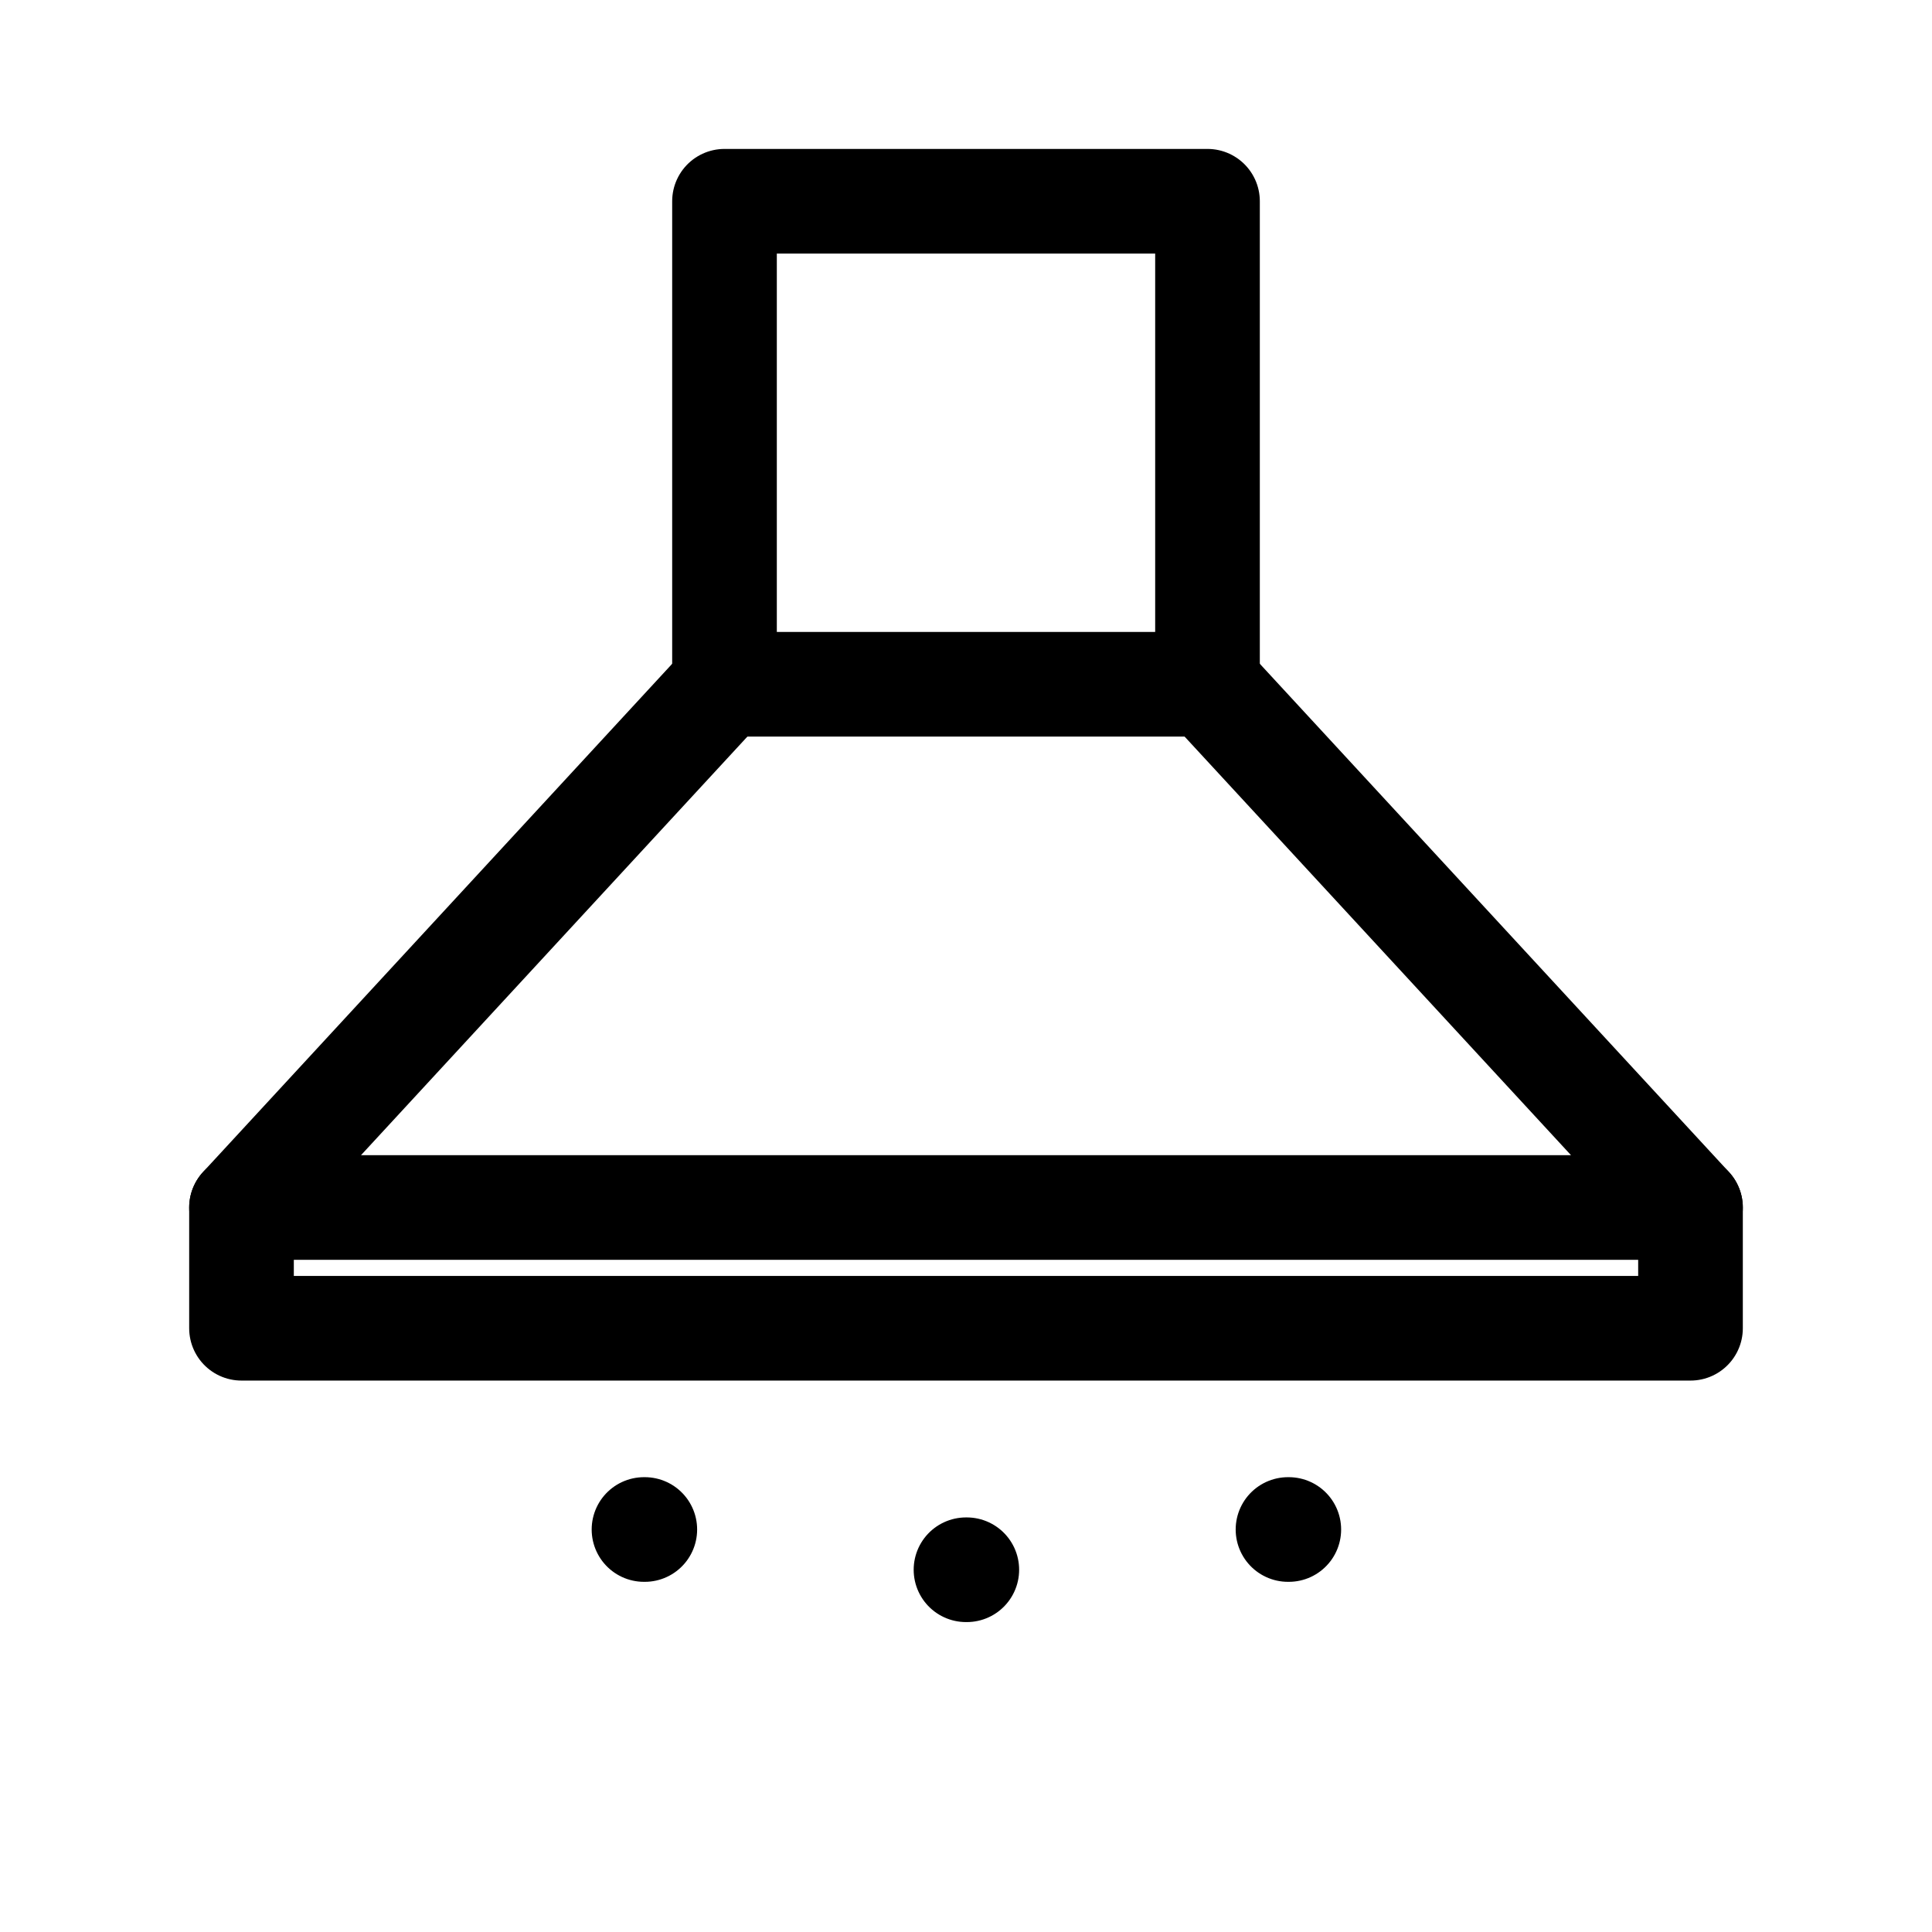
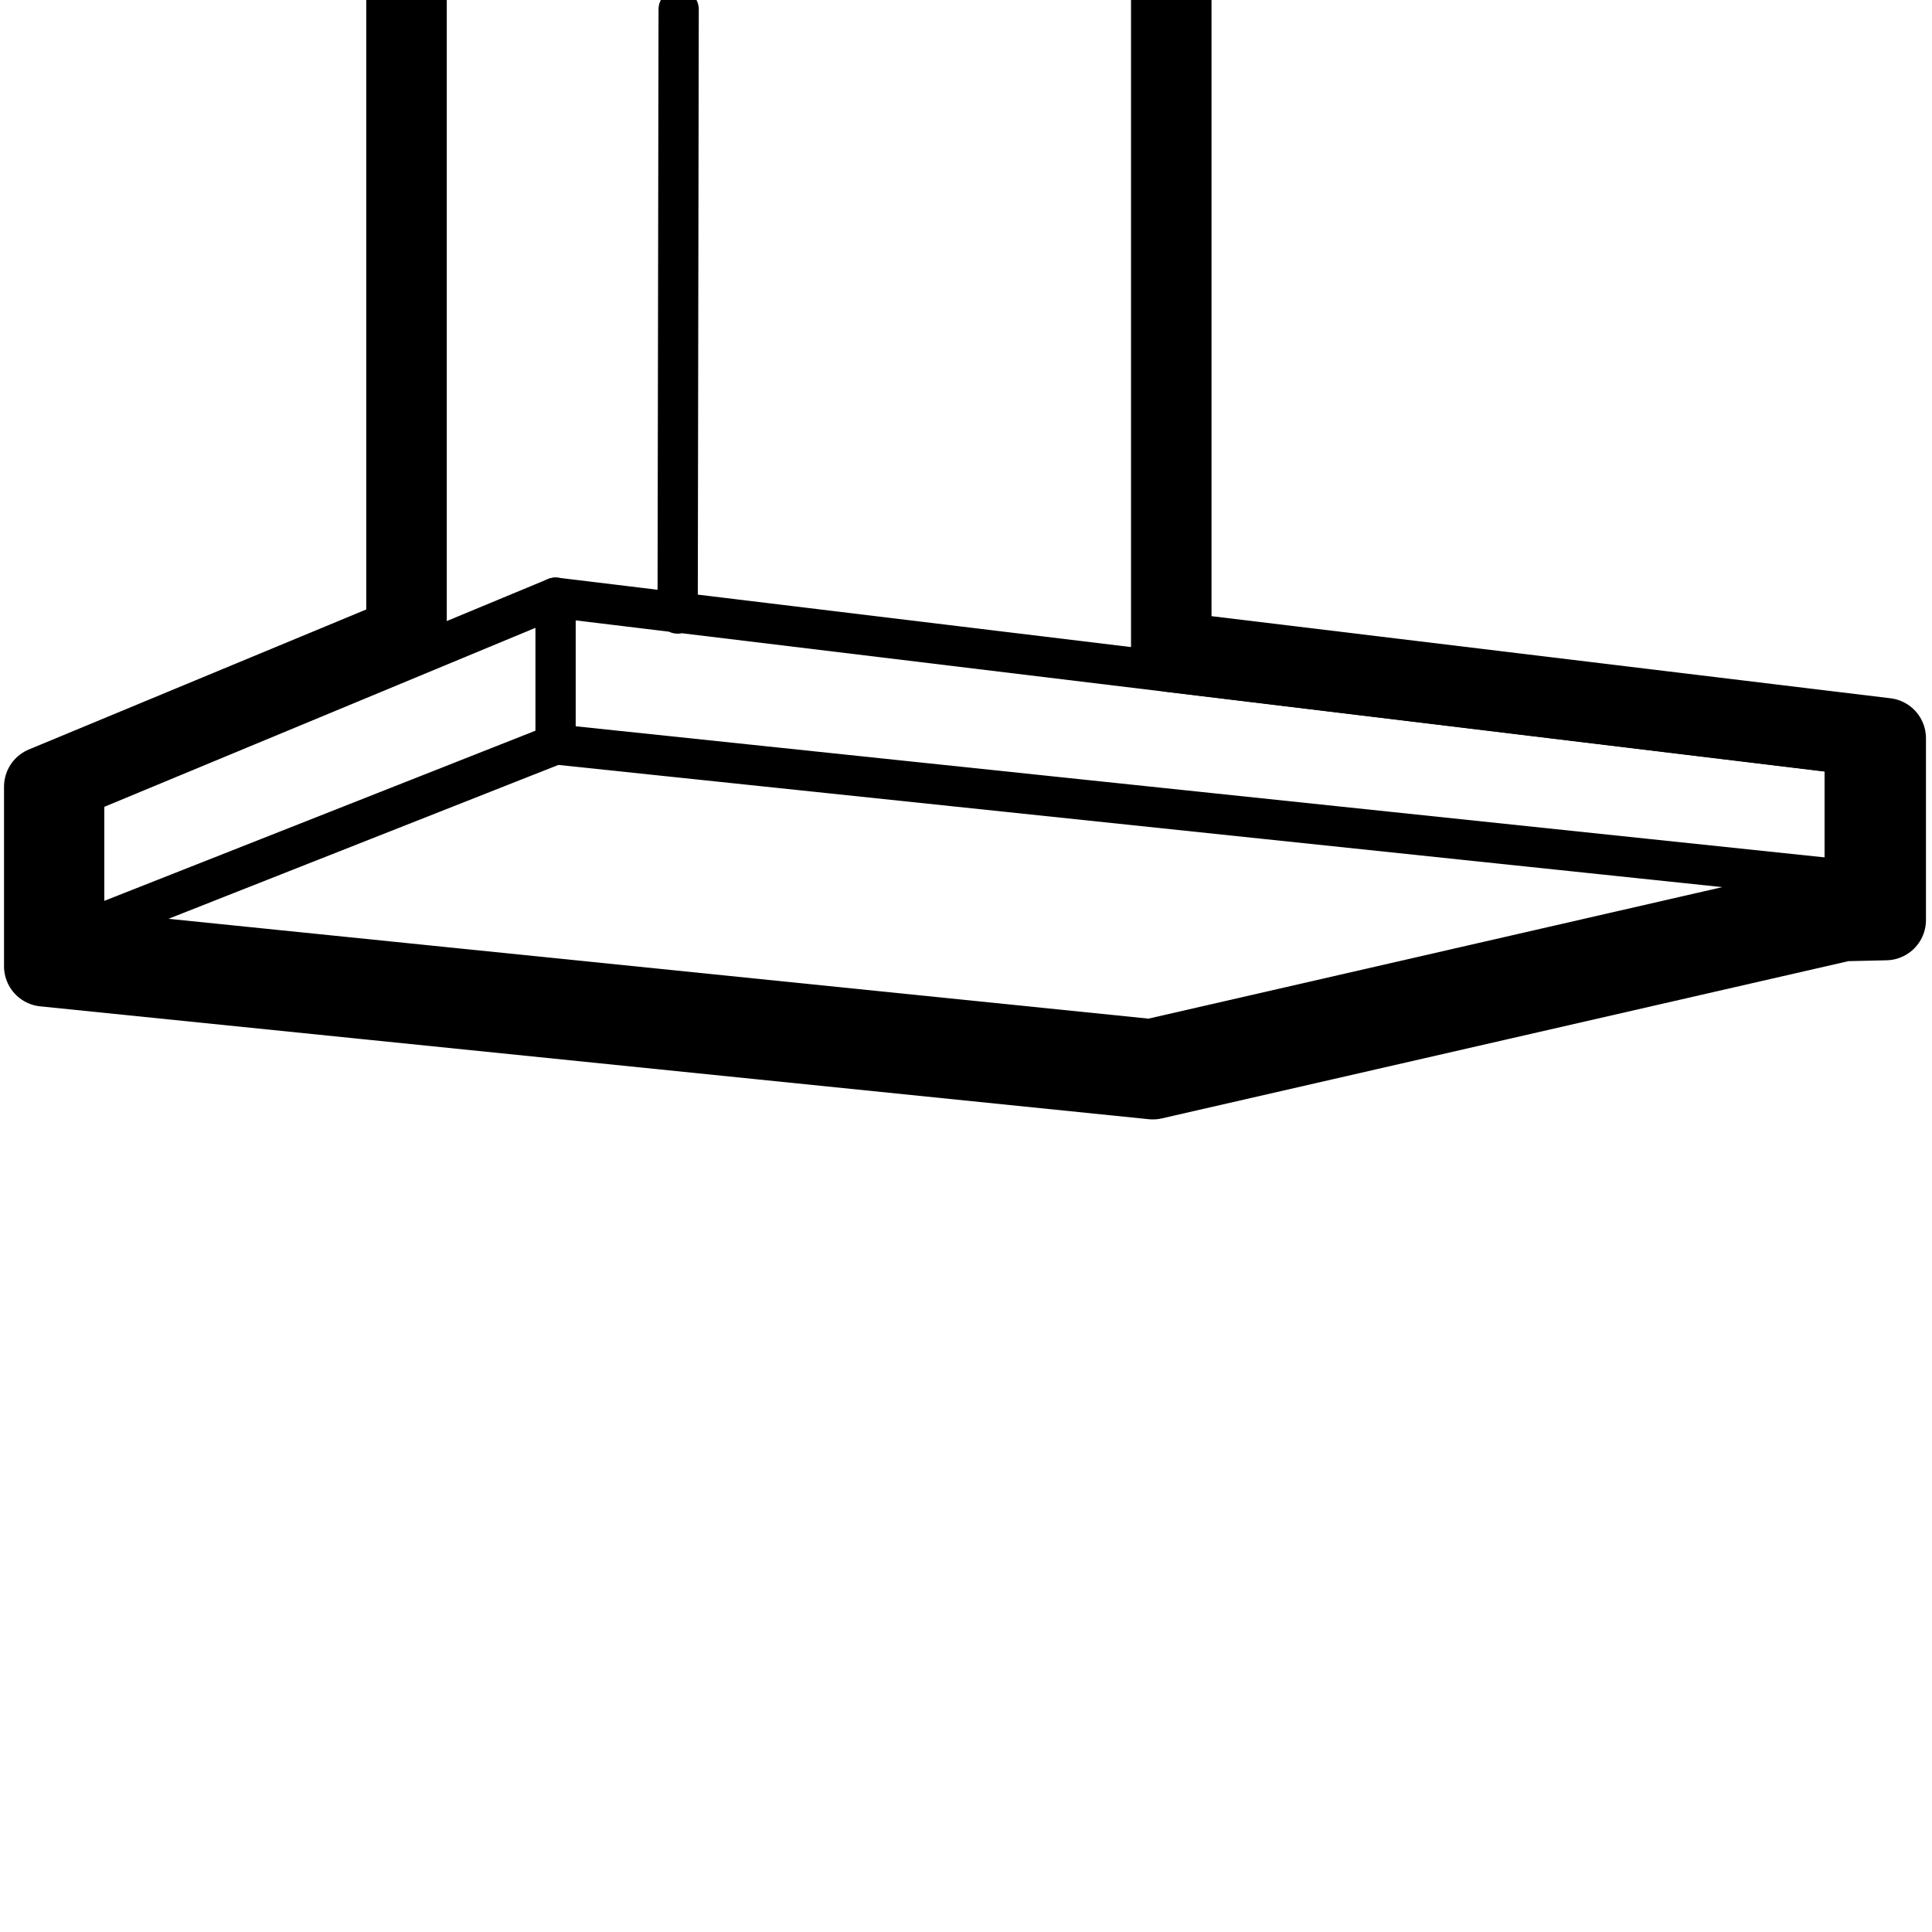
- <svg xmlns="http://www.w3.org/2000/svg" viewBox="0 0 24 24" fill="none" stroke="#000" stroke-width="1.3" stroke-linecap="round" stroke-linejoin="round">
-   <path d="M9 2.5h6v6H9z" />
-   <path d="M9 8.5 3 15h18l-6-6.5" />
-   <path d="M3 15v1.5h18V15" />
-   <path d="M8 19h.01M12 19.5h.01M16 19h.01" />
+ <svg xmlns="http://www.w3.org/2000/svg" viewBox="0 0 960 960">
+   <g fill="none" fill-rule="evenodd" stroke="#000" stroke-linejoin="round">
+     <path stroke-width="40" d="M582-39v362.896l355 42.93v90.34l-21.023.478-343.144 78.587L22 480.149v-89.26l180-74.698V-39z" />
+     <g stroke-linecap="round" stroke-width="20">
+       <path d="M41.837 462.332v-68.104L276.06 296.98v72.907zm0 0 529.448 53.933 345.333-79.13-640.559-67.247z" />
+       <path d="M916.618 437.135v-62.603l-640.559-77.55M337.22 4.642l-.5 300.221" />
+     </g>
+   </g>
</svg>
